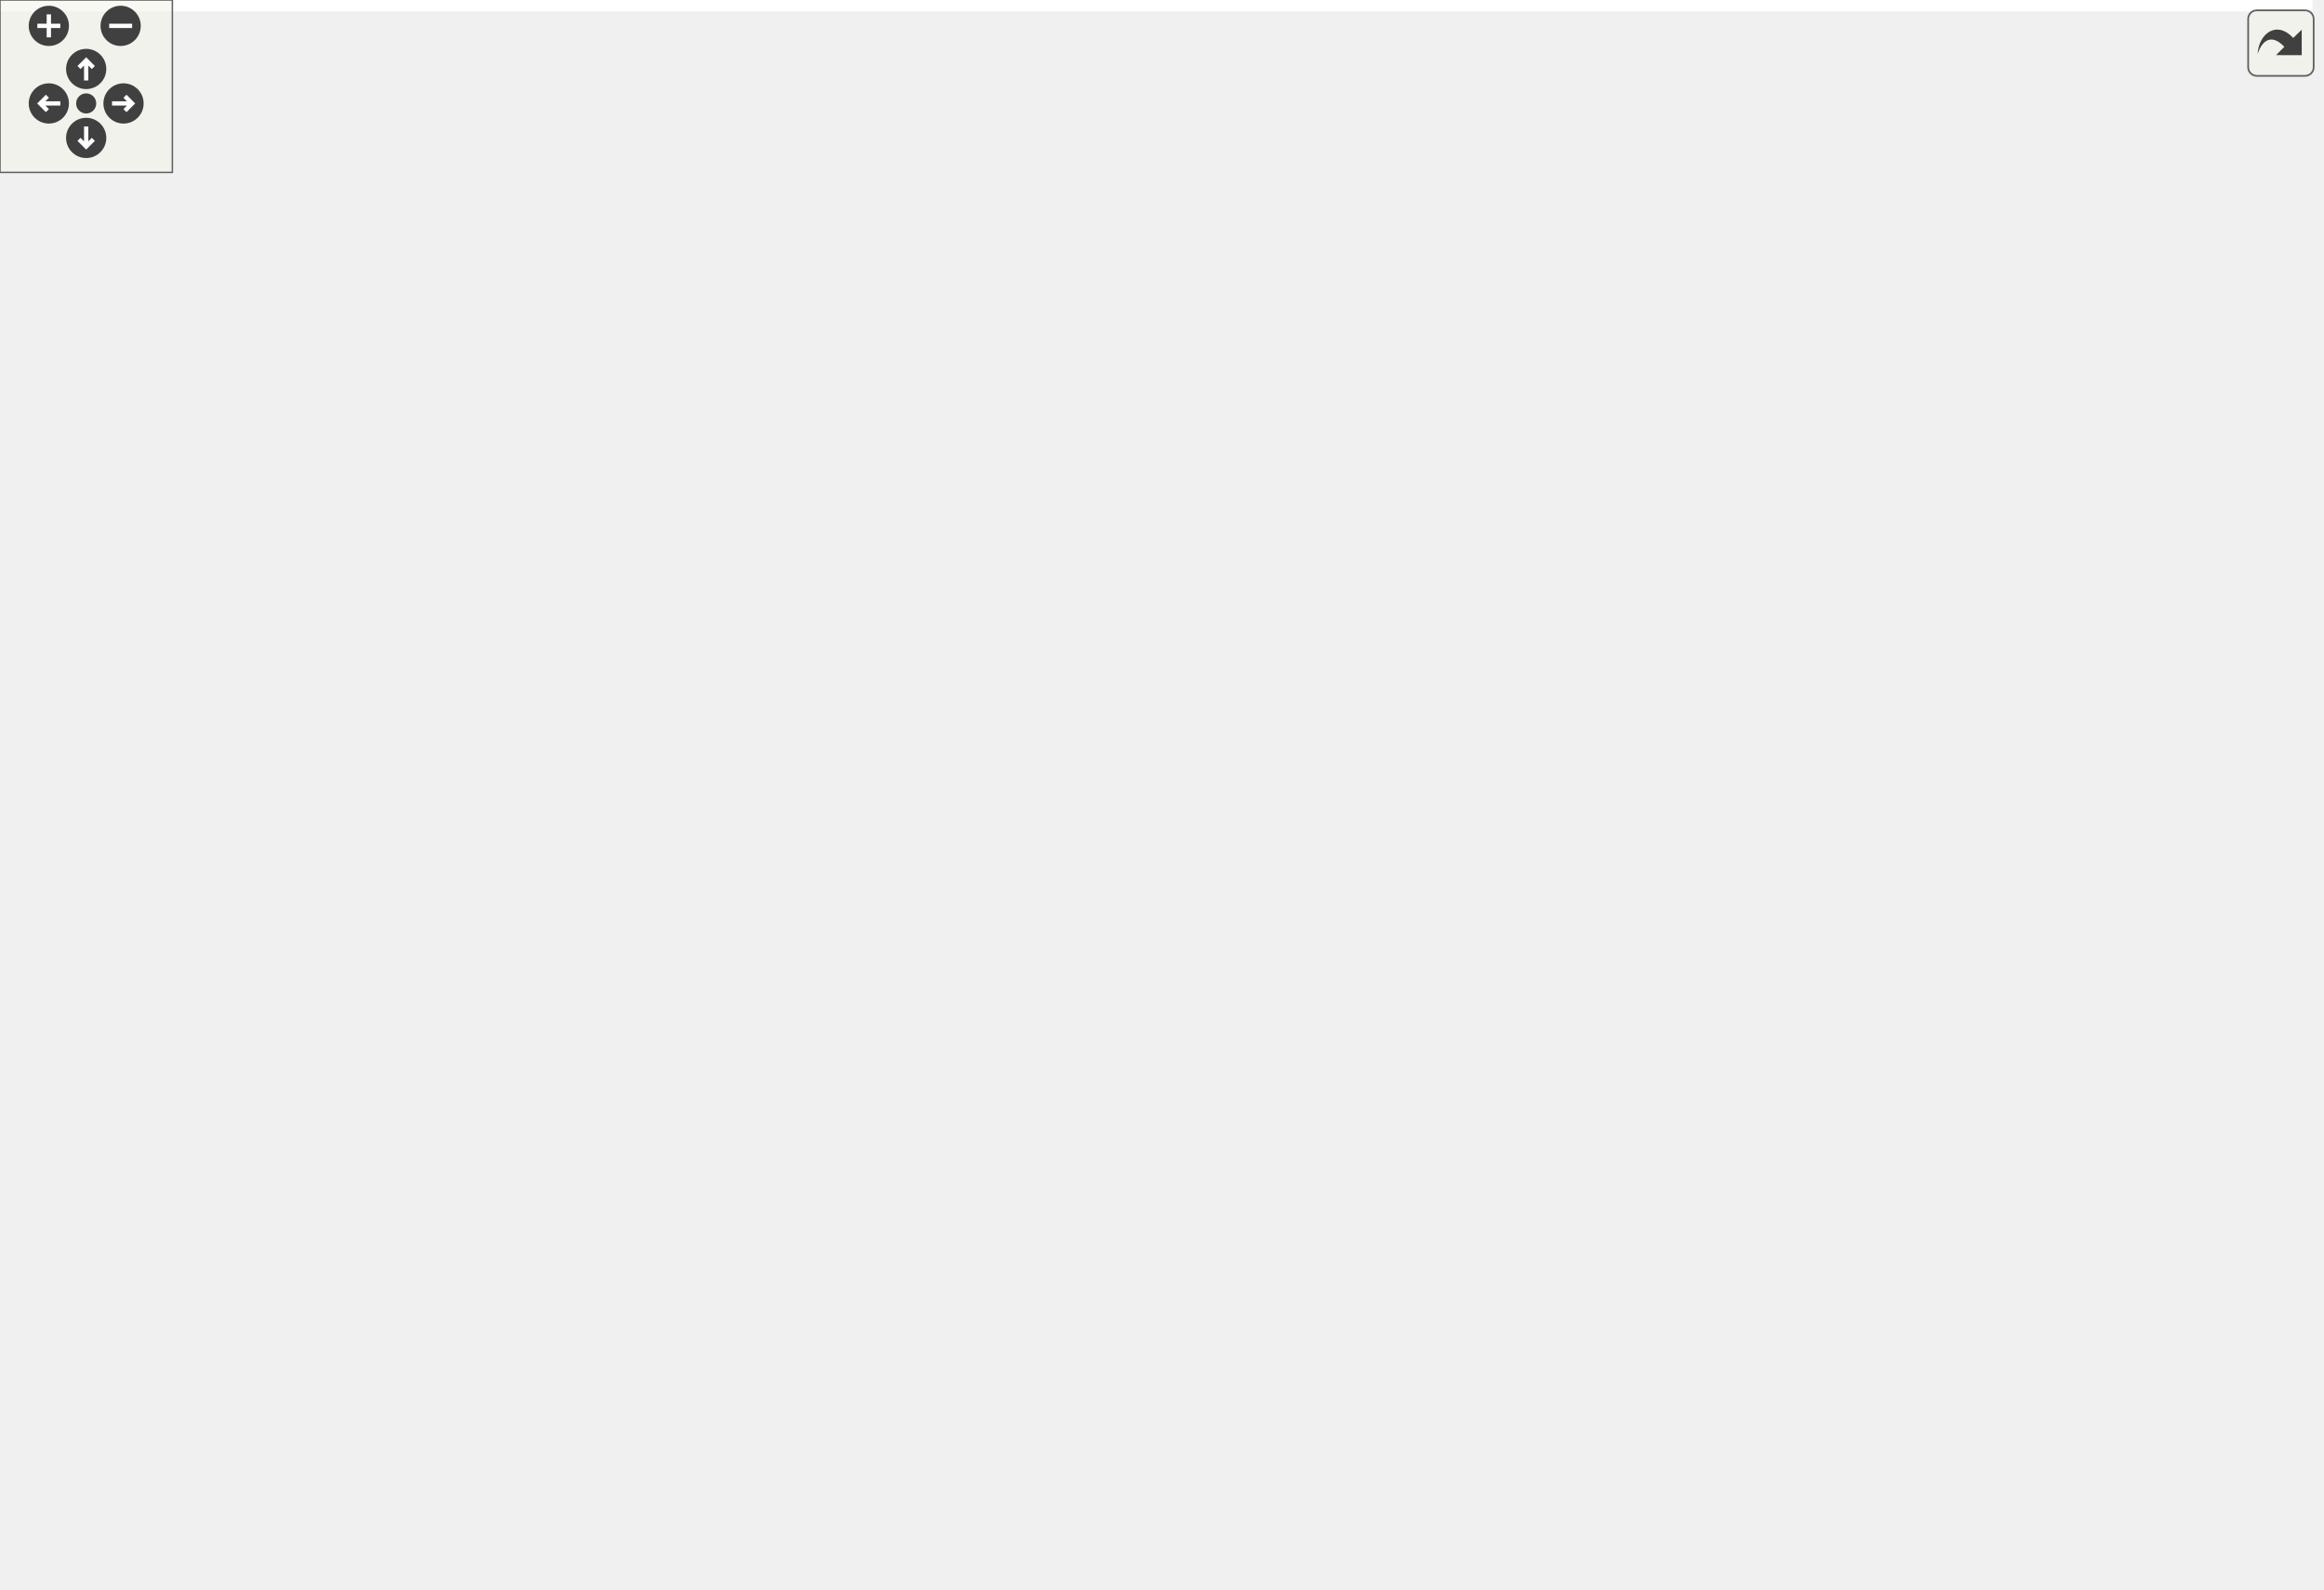
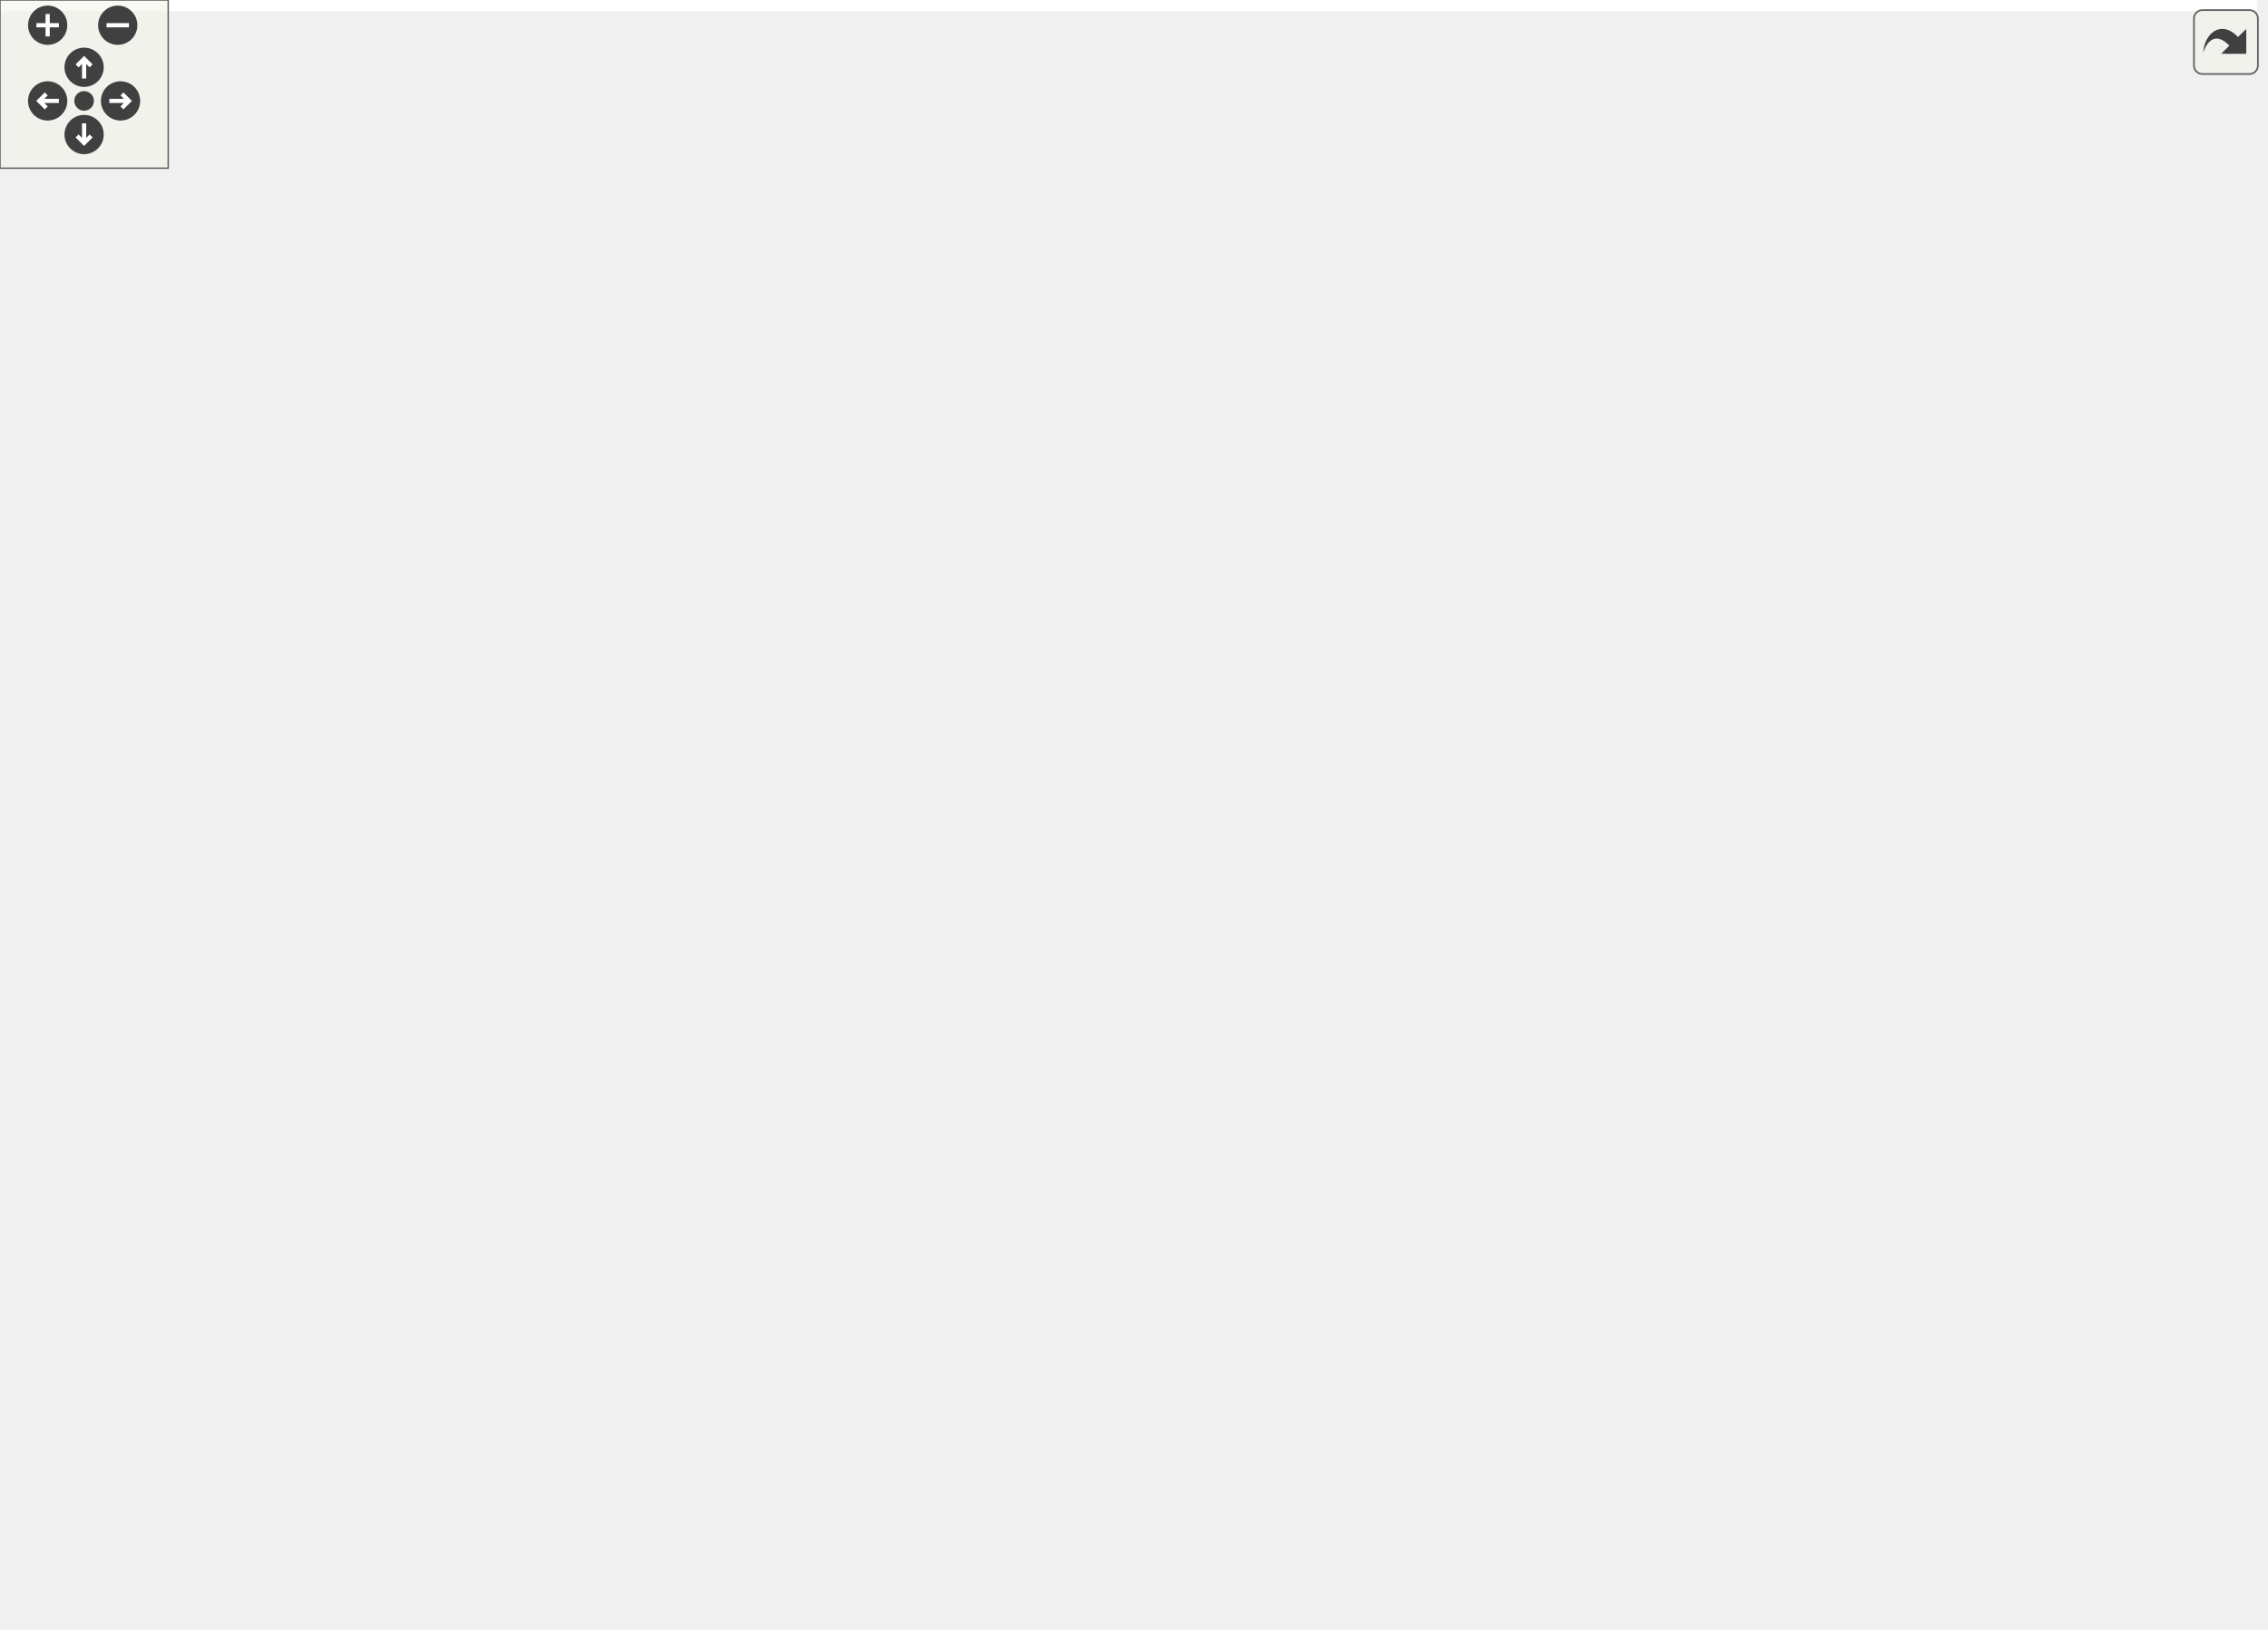
<svg xmlns="http://www.w3.org/2000/svg" xmlns:xlink="http://www.w3.org/1999/xlink" id="main" version="1.1" xml:space="preserve">
  <style type="text/css">
.edge:hover path { stroke: red; }
.edge:hover polygon { stroke: red; fill: red; }
</style>
  <defs>
    <circle id="rim" cx="0" cy="0" r="7" />
    <circle id="rim2" cx="0" cy="0" r="3.5" />
    <g id="zoomPlus">
      <use xlink:href="#rim" fill="#404040">
        <set attributeName="fill" to="#808080" begin="zoomplus.mouseover" end="zoomplus.mouseout" />
      </use>
      <path d="M-4,0h8M0,-4v8" fill="none" stroke="white" stroke-width="1.5" pointer-events="none" />
    </g>
    <g id="zoomMin">
      <use xlink:href="#rim" fill="#404040">
        <set attributeName="fill" to="#808080" begin="zoomminus.mouseover" end="zoomminus.mouseout" />
      </use>
      <path d="M-4,0h8" fill="none" stroke="white" stroke-width="1.5" pointer-events="none" />
    </g>
    <g id="dirArrow">
      <path fill="none" stroke="white" stroke-width="1.5" d="M0,-3.0v7 M-2.5,-0.5L0,-3.0L2.5,-0.5" />
    </g>
    <g id="resetDef">
      <use xlink:href="#rim2" fill="#404040">
        <set attributeName="fill" to="#808080" begin="reset.mouseover" end="reset.mouseout" />
      </use>
    </g>
  </defs>
  <svg id="graph" class="graph">
    <g id="viewport">
-       <polygon fill="white" stroke="none" points="-4,4 -4,-493 805,-493 805,4 -4,4" />
+       <polygon fill="white" stroke="none" points="-4,4 -4,-521 805,-521 805,4 -4,4" />
      <g id="node1" class="node">
-         <polygon fill="#bfbfbf" stroke="black" points="0,-133.5 0,-152.5 56,-152.5 56,-133.5 0,-133.5" />
-         <text text-anchor="middle" x="28" y="-140.5" font-family="Helvetica,sans-Serif" font-size="10.00">parseFile</text>
+         <polygon fill="#bfbfbf" stroke="black" points="0,-95.5 0,-114.5 56,-114.5 56,-95.5 0,-95.5" />
+         <text text-anchor="middle" x="28" y="-102.5" font-family="Helvetica,sans-Serif" font-size="10.00">parseFile</text>
      </g>
      <g id="node2" class="node">
        <g id="a_node2">
-           <a xlink:href="fonctions__auxiliaires_8cpp.html#a595f0eff37a7e74c477ad08221736a0d" target="_top" xlink:title="Fonction d'affichage de des lignes du fichier XML de paye entourant celle où se pose un problème de c...">
-             <polygon fill="white" stroke="black" points="665,-412.5 665,-431.5 801,-431.5 801,-412.5 665,-412.5" />
-             <text text-anchor="middle" x="733" y="-419.5" font-family="Helvetica,sans-Serif" font-size="10.00">afficher_environnement_xhl</text>
+           <a xlink:href="validator_8h.html#ad164d34b6591a52b6e92b087582fe0cb" target="_top" xlink:title="Permet d'atteindre un noeud donné par son libellé de balise XML à partir d'un pointeur XmlNodePtr de ...">
+             <polygon fill="white" stroke="black" points="691.5,-469.5 691.5,-488.5 774.5,-488.5 774.5,-469.5 691.5,-469.5" />
+             <text text-anchor="middle" x="733" y="-476.5" font-family="Helvetica,sans-Serif" font-size="10.00">atteindreNoeud</text>
          </a>
        </g>
      </g>
      <g id="edge1" class="edge">
-         <path fill="none" stroke="midnightblue" d="M30.769,-152.615C41.65,-208.497 104.727,-489 274.5,-489 274.5,-489 274.5,-489 426,-489 526.041,-489 640.311,-454.405 696.705,-434.933" />
-         <polygon fill="midnightblue" stroke="midnightblue" points="697.94,-438.208 706.221,-431.599 695.626,-431.602 697.94,-438.208" />
+         <path fill="none" stroke="midnightblue" d="M29.933,-114.778C36.462,-177.169 80.912,-517 274.5,-517 274.5,-517 274.5,-517 426,-517 516.437,-517 539.564,-516.415 629,-503 648.457,-500.081 669.672,-495.401 687.764,-490.945" />
+         <polygon fill="midnightblue" stroke="midnightblue" points="688.619,-494.339 697.463,-488.506 686.911,-487.551 688.619,-494.339" />
      </g>
      <g id="node3" class="node">
        <g id="a_node3">
-           <a xlink:href="validator_8h.html#ad164d34b6591a52b6e92b087582fe0cb" target="_top" xlink:title="Permet d'atteindre un noeud donné par son libellé de balise XML à partir d'un pointeur XmlNodePtr de ...">
-             <polygon fill="white" stroke="black" points="691.5,-152.5 691.5,-171.5 774.5,-171.5 774.5,-152.5 691.5,-152.5" />
-             <text text-anchor="middle" x="733" y="-159.5" font-family="Helvetica,sans-Serif" font-size="10.00">atteindreNoeud</text>
+           <a xlink:href="ligne__paye_8h.html#a703180379a24b61c33f035b1b8a8f437" target="_top" xlink:title="Affiche un message d'avertissement sur la sortie d'erreur lorsqu'un noeud XML ne peut être atteint...">
+             <polygon fill="white" stroke="black" points="537,-305.5 537,-324.5 611,-324.5 611,-305.5 537,-305.5" />
+             <text text-anchor="middle" x="574" y="-312.5" font-family="Helvetica,sans-Serif" font-size="10.00">warning_msg</text>
          </a>
        </g>
      </g>
      <g id="edge2" class="edge">
-         <path fill="none" stroke="midnightblue" d="M56.193,-146.485C101.419,-151.97 194.987,-162 274.5,-162 274.5,-162 274.5,-162 426,-162 515.893,-162 620.641,-162 681.332,-162" />
-         <polygon fill="midnightblue" stroke="midnightblue" points="681.412,-165.5 691.412,-162 681.412,-158.5 681.412,-165.5" />
+         <path fill="none" stroke="midnightblue" d="M56.039,-109.1C129.148,-121.072 335.182,-160.719 483,-247 509.162,-262.271 536.568,-283.915 554.162,-298.654" />
+         <polygon fill="midnightblue" stroke="midnightblue" points="552.074,-301.473 561.963,-305.277 556.605,-296.137 552.074,-301.473" />
      </g>
      <g id="node4" class="node">
        <g id="a_node4">
-           <a xlink:href="fonctions__auxiliaires_8cpp.html#ab49257996eb9a8f23f7da4c66838be65" target="_top" xlink:title="Produit un journal d'exécution. ">
-             <polygon fill="white" stroke="black" points="108.5,-76.5 108.5,-95.5 167.5,-95.5 167.5,-76.5 108.5,-76.5" />
-             <text text-anchor="middle" x="138" y="-83.5" font-family="Helvetica,sans-Serif" font-size="10.00">ecrire_log</text>
-           </a>
-         </g>
-       </g>
-       <g id="edge3" class="edge">
-         <path fill="none" stroke="midnightblue" d="M43.428,-133.484C55.983,-125.402 74.814,-113.754 92,-105 95.554,-103.19 99.321,-101.403 103.102,-99.693" />
-         <polygon fill="midnightblue" stroke="midnightblue" points="104.654,-102.835 112.42,-95.629 101.855,-96.419 104.654,-102.835" />
+           <a xlink:href="fonctions__auxiliaires_8cpp.html#a595f0eff37a7e74c477ad08221736a0d" target="_top" xlink:title="Fonction d'affichage de des lignes du fichier XML de paye entourant celle où se pose un problème de c...">
+             <polygon fill="white" stroke="black" points="665,-188.5 665,-207.5 801,-207.5 801,-188.5 665,-188.5" />
+             <text text-anchor="middle" x="733" y="-195.5" font-family="Helvetica,sans-Serif" font-size="10.00">afficher_environnement_xhl</text>
+           </a>
+         </g>
+       </g>
+       <g id="edge4" class="edge">
+         <path fill="none" stroke="midnightblue" d="M56.193,-101.515C101.419,-96.03 194.987,-86 274.5,-86 274.5,-86 274.5,-86 426,-86 537.607,-86 658.927,-152.516 708.706,-183.028" />
+         <polygon fill="midnightblue" stroke="midnightblue" points="707.079,-186.137 717.418,-188.451 710.778,-180.195 707.079,-186.137" />
      </g>
      <g id="node5" class="node">
        <g id="a_node5">
          <a xlink:href="validator_8cpp.html#af23e7af258b590af3650be8ab06708be" target="_top" xlink:title="Définit le besoin de mémoire en octets pour un bulletin de paye de données XML (Table) ...">
            <polygon fill="white" stroke="black" points="93,-38.5 93,-57.5 183,-57.5 183,-38.5 93,-38.5" />
            <text text-anchor="middle" x="138" y="-45.5" font-family="Helvetica,sans-Serif" font-size="10.00">memoire_p_ligne</text>
          </a>
        </g>
      </g>
-       <g id="edge4" class="edge">
-         <path fill="none" stroke="midnightblue" d="M34.816,-133.325C44.75,-117.518 66.414,-86.013 92,-67 94.297,-65.293 96.771,-63.706 99.335,-62.236" />
-         <polygon fill="midnightblue" stroke="midnightblue" points="100.944,-65.344 108.272,-57.692 97.771,-59.105 100.944,-65.344" />
+       <g id="edge5" class="edge">
+         <path fill="none" stroke="midnightblue" d="M47.321,-95.331C64.491,-86.269 90.373,-72.609 109.926,-62.289" />
+         <polygon fill="midnightblue" stroke="midnightblue" points="111.74,-65.29 118.95,-57.526 108.472,-59.099 111.74,-65.29" />
      </g>
      <g id="node6" class="node">
        <g id="a_node6">
          <a xlink:href="validator_8cpp.html#abdf1df3dd61991073a485a3e5d8addd2" target="_top" xlink:title="Lance le décodage des variables Bulletins de paye (Nom, Prenom, Matricule,...) ">
-             <polygon fill="white" stroke="black" points="92,-114.5 92,-133.5 184,-133.5 184,-114.5 92,-114.5" />
-             <text text-anchor="middle" x="138" y="-121.5" font-family="Helvetica,sans-Serif" font-size="10.00">parseLignesPaye</text>
-           </a>
-         </g>
-       </g>
-       <g id="edge5" class="edge">
-         <path fill="none" stroke="midnightblue" d="M56.253,-138.205C64.062,-136.832 72.87,-135.282 81.723,-133.725" />
-         <polygon fill="midnightblue" stroke="midnightblue" points="82.445,-137.151 91.687,-131.972 81.232,-130.257 82.445,-137.151" />
-       </g>
-       <g id="node12" class="node">
-         <g id="a_node12">
-           <a xlink:href="ligne__paye_8h.html#a703180379a24b61c33f035b1b8a8f437" target="_top" xlink:title="Affiche un message d'avertissement sur la sortie d'erreur lorsqu'un noeud XML ne peut être atteint...">
-             <polygon fill="white" stroke="black" points="537,-346.5 537,-365.5 611,-365.5 611,-346.5 537,-346.5" />
-             <text text-anchor="middle" x="574" y="-353.5" font-family="Helvetica,sans-Serif" font-size="10.00">warning_msg</text>
+             <polygon fill="white" stroke="black" points="92,-228.5 92,-247.5 184,-247.5 184,-228.5 92,-228.5" />
+             <text text-anchor="middle" x="138" y="-235.5" font-family="Helvetica,sans-Serif" font-size="10.00">parseLignesPaye</text>
+           </a>
+         </g>
+       </g>
+       <g id="edge6" class="edge">
+         <path fill="none" stroke="midnightblue" d="M36.767,-114.565C54.738,-136.696 99.414,-191.713 122.57,-220.229" />
+         <polygon fill="midnightblue" stroke="midnightblue" points="119.991,-222.606 129.012,-228.163 125.425,-218.194 119.991,-222.606" />
+       </g>
+       <g id="node19" class="node">
+         <g id="a_node19">
+           <a xlink:href="fonctions__auxiliaires_8cpp.html#ab49257996eb9a8f23f7da4c66838be65" target="_top" xlink:title="Produit un journal d'exécution. ">
+             <polygon fill="white" stroke="black" points="108.5,-0.5 108.5,-19.5 167.5,-19.5 167.5,-0.5 108.5,-0.5" />
+             <text text-anchor="middle" x="138" y="-7.5" font-family="Helvetica,sans-Serif" font-size="10.00">ecrire_log</text>
          </a>
        </g>
      </g>
      <g id="edge32" class="edge">
-         <path fill="none" stroke="midnightblue" d="M37.373,-152.718C72.468,-192.591 213.049,-343.903 367,-394 416.025,-409.953 432.47,-404.23 483,-394 505.582,-389.428 529.54,-379.008 547.055,-370.234" />
-         <polygon fill="midnightblue" stroke="midnightblue" points="548.795,-373.275 556.074,-365.577 545.583,-367.056 548.795,-373.275" />
+         <path fill="none" stroke="midnightblue" d="M34.816,-95.325C44.75,-79.518 66.414,-48.014 92,-29 94.297,-27.293 96.771,-25.706 99.335,-24.236" />
+         <polygon fill="midnightblue" stroke="midnightblue" points="100.944,-27.345 108.272,-19.692 97.771,-21.105 100.944,-27.345" />
+       </g>
+       <g id="edge3" class="edge">
+         <path fill="none" stroke="midnightblue" d="M591.918,-305.458C602.754,-299.153 616.986,-290.51 629,-282 659.809,-260.175 693.312,-231.933 713.479,-214.393" />
+         <polygon fill="midnightblue" stroke="midnightblue" points="716.041,-216.802 721.259,-207.581 711.43,-211.536 716.041,-216.802" />
+       </g>
+       <g id="edge7" class="edge">
+         <path fill="none" stroke="midnightblue" d="M144.673,-247.618C167.068,-284.474 253.686,-416.804 367,-460 472.961,-500.393 608.857,-493.65 681.255,-485.896" />
+         <polygon fill="midnightblue" stroke="midnightblue" points="681.917,-489.343 691.465,-484.75 681.137,-482.387 681.917,-489.343" />
      </g>
      <g id="edge29" class="edge">
-         <path fill="none" stroke="midnightblue" d="M142.002,-133.747C150.622,-160.565 177.587,-236.787 220,-287 272.144,-348.733 291.764,-364.512 367,-394 460.813,-430.769 578.42,-432.734 654.369,-428.902" />
-         <polygon fill="midnightblue" stroke="midnightblue" points="655.011,-432.372 664.803,-428.326 654.625,-425.383 655.011,-432.372" />
-       </g>
-       <g id="edge6" class="edge">
-         <path fill="none" stroke="midnightblue" d="M184.017,-124.909C270.439,-126.94 465.527,-132.915 629,-148 646.114,-149.579 664.749,-151.921 681.405,-154.239" />
-         <polygon fill="midnightblue" stroke="midnightblue" points="681.095,-157.73 691.489,-155.673 682.081,-150.8 681.095,-157.73" />
+         <path fill="none" stroke="midnightblue" d="M148.376,-228.382C162.434,-214.727 190.492,-190.342 220,-181 384.066,-129.059 592.621,-165.349 684.681,-186.166" />
+         <polygon fill="midnightblue" stroke="midnightblue" points="684.004,-189.601 694.535,-188.436 685.576,-182.78 684.004,-189.601" />
      </g>
      <g id="node7" class="node">
        <g id="a_node7">
          <a xlink:href="ligne__paye_8cpp.html#a1387e6beec261819622addf319a581c7" target="_top" xlink:title="Concatène la propriété &quot;V&quot; du noeud cur passé en premier argument avec la chaîne contenue de la table...">
-             <polygon fill="white" stroke="black" points="551,-76.5 551,-95.5 597,-95.5 597,-76.5 551,-76.5" />
-             <text text-anchor="middle" x="574" y="-83.5" font-family="Helvetica,sans-Serif" font-size="10.00">concat</text>
-           </a>
-         </g>
-       </g>
-       <g id="edge7" class="edge">
-         <path fill="none" stroke="midnightblue" d="M184.289,-115.323C195.895,-113.333 208.381,-111.395 220,-110 337.612,-95.876 478.342,-89.412 540.621,-87.083" />
-         <polygon fill="midnightblue" stroke="midnightblue" points="540.757,-90.58 550.623,-86.719 540.502,-83.585 540.757,-90.58" />
+             <polygon fill="white" stroke="black" points="551,-201.5 551,-220.5 597,-220.5 597,-201.5 551,-201.5" />
+             <text text-anchor="middle" x="574" y="-208.5" font-family="Helvetica,sans-Serif" font-size="10.00">concat</text>
+           </a>
+         </g>
+       </g>
+       <g id="edge8" class="edge">
+         <path fill="none" stroke="midnightblue" d="M171.8,-247.507C186.417,-251.271 203.93,-255.14 220,-257 269.006,-262.671 282.119,-263.663 331,-257 347.454,-254.757 350.802,-250.656 367,-247 427.956,-233.242 500.066,-221.711 540.777,-215.631" />
+         <polygon fill="midnightblue" stroke="midnightblue" points="541.528,-219.058 550.909,-214.134 540.504,-212.133 541.528,-219.058" />
      </g>
      <g id="node9" class="node">
        <g id="a_node9">
          <a xlink:href="ligne__paye_8cpp.html#ab0033809d3d04a56bf668e6722da255c" target="_top" xlink:title="Analyse les noeuds fils du noeud. ">
-             <polygon fill="white" stroke="black" points="246,-258.5 246,-277.5 305,-277.5 305,-258.5 246,-258.5" />
-             <text text-anchor="middle" x="275.5" y="-265.5" font-family="Helvetica,sans-Serif" font-size="10.00">lignePaye</text>
-           </a>
-         </g>
-       </g>
-       <g id="edge9" class="edge">
-         <path fill="none" stroke="midnightblue" d="M148.313,-133.898C171.146,-158.163 230.116,-220.832 258.615,-251.119" />
-         <polygon fill="midnightblue" stroke="midnightblue" points="256.076,-253.528 265.478,-258.412 261.174,-248.731 256.076,-253.528" />
+             <polygon fill="white" stroke="black" points="246,-313.5 246,-332.5 305,-332.5 305,-313.5 246,-313.5" />
+             <text text-anchor="middle" x="275.5" y="-320.5" font-family="Helvetica,sans-Serif" font-size="10.00">lignePaye</text>
+           </a>
+         </g>
+       </g>
+       <g id="edge10" class="edge">
+         <path fill="none" stroke="midnightblue" d="M153.559,-247.51C169.717,-258.026 196.603,-275.41 220,-290 229.573,-295.97 240.17,-302.421 249.455,-308.023" />
+         <polygon fill="midnightblue" stroke="midnightblue" points="247.842,-311.137 258.216,-313.292 251.45,-305.139 247.842,-311.137" />
+       </g>
+       <g id="node17" class="node">
+         <g id="a_node17">
+           <a xlink:href="ligne__paye_8cpp.html#a6703d71fd67ea3e020d421379d894d87" target="_top" xlink:title="Teste si il y a un montant brut ou net payé ou remboursé non nul mais pas de ligne de paye détaillant...">
+             <polygon fill="white" stroke="black" points="220,-228.5 220,-247.5 331,-247.5 331,-228.5 220,-228.5" />
+             <text text-anchor="middle" x="275.5" y="-235.5" font-family="Helvetica,sans-Serif" font-size="10.00">test_bulletin_irregulier</text>
+           </a>
+         </g>
+       </g>
+       <g id="edge30" class="edge">
+         <path fill="none" stroke="midnightblue" d="M184.12,-238C192.309,-238 200.997,-238 209.622,-238" />
+         <polygon fill="midnightblue" stroke="midnightblue" points="209.686,-241.5 219.686,-238 209.686,-234.5 209.686,-241.5" />
      </g>
      <g id="node18" class="node">
        <g id="a_node18">
-           <a xlink:href="ligne__paye_8cpp.html#a6703d71fd67ea3e020d421379d894d87" target="_top" xlink:title="Teste si il y a un montant brut ou net payé ou remboursé non nul mais pas de ligne de paye détaillant...">
-             <polygon fill="white" stroke="black" points="220,-38.5 220,-57.5 331,-57.5 331,-38.5 220,-38.5" />
-             <text text-anchor="middle" x="275.5" y="-45.5" font-family="Helvetica,sans-Serif" font-size="10.00">test_bulletin_irregulier</text>
-           </a>
-         </g>
-       </g>
-       <g id="edge30" class="edge">
-         <path fill="none" stroke="midnightblue" d="M165.94,-114.4C172.082,-111.733 178.434,-108.574 184,-105 202.265,-93.274 201.825,-83.865 220,-72 225.816,-68.203 232.334,-64.746 238.784,-61.711" />
-         <polygon fill="midnightblue" stroke="midnightblue" points="240.375,-64.834 248.095,-57.578 237.535,-58.436 240.375,-64.834" />
-       </g>
-       <g id="node19" class="node">
-         <g id="a_node19">
          <a xlink:href="ligne__paye_8cpp.html#a96d1e754fa36a716b5cd2fab2ab93fdc" target="_top" xlink:title="Réalloue un ligne de paye en NA sur les variables propres aux lignes de paye (Code, Libellé, Base,...) ">
-             <polygon fill="white" stroke="black" points="230.5,-0.5 230.5,-19.5 320.5,-19.5 320.5,-0.5 230.5,-0.5" />
-             <text text-anchor="middle" x="275.5" y="-7.5" font-family="Helvetica,sans-Serif" font-size="10.00">allouer_ligne_NA</text>
+             <polygon fill="white" stroke="black" points="230.5,-190.5 230.5,-209.5 320.5,-209.5 320.5,-190.5 230.5,-190.5" />
+             <text text-anchor="middle" x="275.5" y="-197.5" font-family="Helvetica,sans-Serif" font-size="10.00">allouer_ligne_NA</text>
          </a>
        </g>
      </g>
      <g id="edge31" class="edge">
-         <path fill="none" stroke="midnightblue" d="M170.355,-114.305C175.309,-111.819 180.081,-108.755 184,-105 210.989,-79.144 192.197,-53.978 220,-29 221.891,-27.301 223.943,-25.752 226.105,-24.34" />
-         <polygon fill="midnightblue" stroke="midnightblue" points="227.785,-27.411 234.884,-19.546 224.429,-21.267 227.785,-27.411" />
+         <path fill="none" stroke="midnightblue" d="M173.192,-228.411C190.604,-223.528 211.971,-217.536 230.587,-212.315" />
+         <polygon fill="midnightblue" stroke="midnightblue" points="231.635,-215.656 240.319,-209.586 229.745,-208.916 231.635,-215.656" />
      </g>
      <g id="node8" class="node">
        <g id="a_node8">
          <a xlink:href="ligne__paye_8cpp.html#a6044ec3fae81f42425539be4d999edd4" target="_top" xlink:title="Remplace les occurrences d'un caractère à l'intérieur d'une chaîne xmlChar* par le  caractère '_'...">
-             <polygon fill="white" stroke="black" points="708,-95.5 708,-114.5 758,-114.5 758,-95.5 708,-95.5" />
-             <text text-anchor="middle" x="733" y="-102.5" font-family="Helvetica,sans-Serif" font-size="10.00">sanitize</text>
-           </a>
-         </g>
-       </g>
-       <g id="edge8" class="edge">
-         <path fill="none" stroke="midnightblue" d="M597.161,-88.682C623.323,-91.848 667.129,-97.149 697.686,-100.847" />
-         <polygon fill="midnightblue" stroke="midnightblue" points="697.544,-104.356 707.892,-102.082 698.385,-97.406 697.544,-104.356" />
+             <polygon fill="white" stroke="black" points="708,-283.5 708,-302.5 758,-302.5 758,-283.5 708,-283.5" />
+             <text text-anchor="middle" x="733" y="-290.5" font-family="Helvetica,sans-Serif" font-size="10.00">sanitize</text>
+           </a>
+         </g>
+       </g>
+       <g id="edge9" class="edge">
+         <path fill="none" stroke="midnightblue" d="M593.317,-220.567C620.733,-234.886 672.626,-261.989 704.574,-278.676" />
+         <polygon fill="midnightblue" stroke="midnightblue" points="703.315,-281.967 713.8,-283.494 706.556,-275.762 703.315,-281.967" />
      </g>
      <g id="node10" class="node">
        <g id="a_node10">
+           <a xlink:href="ligne__paye_8h.html#a1918a95b8d7eafcb07bcf867242b3514" target="_top" xlink:title="Vérifie que la taille des données de paye en nombre de lignes de paye au décodage effectif des fichie...">
+             <polygon fill="white" stroke="black" points="389.5,-256.5 389.5,-275.5 460.5,-275.5 460.5,-256.5 389.5,-256.5" />
+             <text text-anchor="middle" x="425" y="-263.5" font-family="Helvetica,sans-Serif" font-size="10.00">verifier_taille</text>
+           </a>
+         </g>
+       </g>
+       <g id="edge11" class="edge">
+         <path fill="none" stroke="midnightblue" d="M297.893,-313.477C316.116,-305.496 343.074,-293.996 367,-285 372.567,-282.907 378.481,-280.804 384.313,-278.799" />
+         <polygon fill="midnightblue" stroke="midnightblue" points="385.617,-282.052 393.972,-275.536 383.377,-275.42 385.617,-282.052" />
+       </g>
+       <g id="node11" class="node">
+         <g id="a_node11">
          <a xlink:href="ligne__paye_8cpp.html#a45ce15888cd33c4753e852fce36fb56e" target="_top" xlink:title="Appelle Bulletin et affiche l'interprétation des erreurs. ">
-             <polygon fill="white" stroke="black" points="376.5,-365.5 376.5,-384.5 473.5,-384.5 473.5,-365.5 376.5,-365.5" />
-             <text text-anchor="middle" x="425" y="-372.5" font-family="Helvetica,sans-Serif" font-size="10.00">bulletin_obligatoire</text>
-           </a>
-         </g>
-       </g>
-       <g id="edge10" class="edge">
-         <path fill="none" stroke="midnightblue" d="M283.901,-277.649C298.12,-295.565 331.053,-334.13 367,-356 370.411,-358.075 374.077,-359.955 377.845,-361.651" />
-         <polygon fill="midnightblue" stroke="midnightblue" points="376.751,-364.984 387.334,-365.495 379.38,-358.496 376.751,-364.984" />
+             <polygon fill="white" stroke="black" points="376.5,-294.5 376.5,-313.5 473.5,-313.5 473.5,-294.5 376.5,-294.5" />
+             <text text-anchor="middle" x="425" y="-301.5" font-family="Helvetica,sans-Serif" font-size="10.00">bulletin_obligatoire</text>
+           </a>
+         </g>
+       </g>
+       <g id="edge12" class="edge">
+         <path fill="none" stroke="midnightblue" d="M305.29,-319.292C322.653,-317.055 345.394,-314.126 366.32,-311.43" />
+         <polygon fill="midnightblue" stroke="midnightblue" points="366.945,-314.878 376.416,-310.13 366.05,-307.936 366.945,-314.878" />
      </g>
      <g id="node13" class="node">
        <g id="a_node13">
-           <a xlink:href="ligne__paye_8cpp.html#a8636e0f8d6d7fce58969c36956342c90" target="_top" xlink:title="Appelle Bulletin. ">
-             <polygon fill="white" stroke="black" points="376.5,-278 376.5,-308 473.5,-308 473.5,-278 376.5,-278" />
-             <text text-anchor="start" x="384.5" y="-296" font-family="Helvetica,sans-Serif" font-size="10.00">bulletin_obligatoire</text>
-             <text text-anchor="middle" x="425" y="-285" font-family="Helvetica,sans-Serif" font-size="10.00">_numerique</text>
-           </a>
-         </g>
-       </g>
-       <g id="edge17" class="edge">
-         <path fill="none" stroke="midnightblue" d="M305.29,-272.88C322.653,-275.823 345.394,-279.677 366.32,-283.224" />
-         <polygon fill="midnightblue" stroke="midnightblue" points="365.971,-286.714 376.416,-284.935 367.141,-279.813 365.971,-286.714" />
+           <a xlink:href="ligne__paye_8cpp.html#a9ddbe10974c6bd265152624a68cd0580" target="_top" xlink:title="Appelle Bulletin. ">
+             <polygon fill="white" stroke="black" points="379,-371 379,-401 471,-401 471,-371 379,-371" />
+             <text text-anchor="start" x="387" y="-389" font-family="Helvetica,sans-Serif" font-size="10.00">bulletin_optionnel</text>
+             <text text-anchor="middle" x="425" y="-378" font-family="Helvetica,sans-Serif" font-size="10.00">_numerique</text>
+           </a>
+         </g>
+       </g>
+       <g id="edge18" class="edge">
+         <path fill="none" stroke="midnightblue" d="M298.902,-332.568C320.148,-341.643 352.68,-355.538 379.244,-366.884" />
+         <polygon fill="midnightblue" stroke="midnightblue" points="378.158,-370.226 388.729,-370.935 380.907,-363.788 378.158,-370.226" />
      </g>
      <g id="node15" class="node">
        <g id="a_node15">
-           <a xlink:href="ligne__paye_8cpp.html#a4a91586d82e91ad3e3c02355b57c9e09" target="_top" xlink:title="Appelle Bulletin. ">
-             <polygon fill="white" stroke="black" points="367,-327.5 367,-346.5 483,-346.5 483,-327.5 367,-327.5" />
-             <text text-anchor="middle" x="425" y="-334.5" font-family="Helvetica,sans-Serif" font-size="10.00">bulletin_optionnel_char</text>
-           </a>
-         </g>
-       </g>
-       <g id="edge21" class="edge">
-         <path fill="none" stroke="midnightblue" d="M292.458,-277.648C310.24,-288.159 340.044,-305.064 367,-317 372.529,-319.448 378.458,-321.808 384.328,-323.995" />
-         <polygon fill="midnightblue" stroke="midnightblue" points="383.473,-327.407 394.068,-327.498 385.842,-320.82 383.473,-327.407" />
+           <a xlink:href="ligne__paye_8cpp.html#a8636e0f8d6d7fce58969c36956342c90" target="_top" xlink:title="Appelle Bulletin. ">
+             <polygon fill="white" stroke="black" points="376.5,-420 376.5,-450 473.5,-450 473.5,-420 376.5,-420" />
+             <text text-anchor="start" x="384.5" y="-438" font-family="Helvetica,sans-Serif" font-size="10.00">bulletin_obligatoire</text>
+             <text text-anchor="middle" x="425" y="-427" font-family="Helvetica,sans-Serif" font-size="10.00">_numerique</text>
+           </a>
+         </g>
+       </g>
+       <g id="edge22" class="edge">
+         <path fill="none" stroke="midnightblue" d="M284.291,-332.669C298.901,-350.278 332.102,-387.888 367,-411 369.154,-412.427 371.407,-413.797 373.721,-415.109" />
+         <polygon fill="midnightblue" stroke="midnightblue" points="372.383,-418.359 382.868,-419.878 375.619,-412.152 372.383,-418.359" />
      </g>
      <g id="node16" class="node">
        <g id="a_node16">
-           <a xlink:href="ligne__paye_8cpp.html#a9ddbe10974c6bd265152624a68cd0580" target="_top" xlink:title="Appelle Bulletin. ">
-             <polygon fill="white" stroke="black" points="379,-229 379,-259 471,-259 471,-229 379,-229" />
-             <text text-anchor="start" x="387" y="-247" font-family="Helvetica,sans-Serif" font-size="10.00">bulletin_optionnel</text>
-             <text text-anchor="middle" x="425" y="-236" font-family="Helvetica,sans-Serif" font-size="10.00">_numerique</text>
-           </a>
-         </g>
-       </g>
-       <g id="edge24" class="edge">
-         <path fill="none" stroke="midnightblue" d="M305.29,-263.316C323.311,-260.383 347.125,-256.508 368.691,-252.999" />
-         <polygon fill="midnightblue" stroke="midnightblue" points="369.428,-256.426 378.736,-251.365 368.303,-249.517 369.428,-256.426" />
-       </g>
-       <g id="node17" class="node">
-         <g id="a_node17">
-           <a xlink:href="ligne__paye_8h.html#a1918a95b8d7eafcb07bcf867242b3514" target="_top" xlink:title="Vérifie que la taille des données de paye en nombre de lignes de paye au décodage effectif des fichie...">
-             <polygon fill="white" stroke="black" points="389.5,-190.5 389.5,-209.5 460.5,-209.5 460.5,-190.5 389.5,-190.5" />
-             <text text-anchor="middle" x="425" y="-197.5" font-family="Helvetica,sans-Serif" font-size="10.00">verifier_taille</text>
-           </a>
-         </g>
-       </g>
-       <g id="edge28" class="edge">
-         <path fill="none" stroke="midnightblue" d="M292.101,-258.463C309.813,-247.897 339.787,-230.795 367,-219 371.841,-216.902 376.994,-214.891 382.146,-213.015" />
-         <polygon fill="midnightblue" stroke="midnightblue" points="383.685,-216.185 391.973,-209.586 381.378,-209.576 383.685,-216.185" />
-       </g>
-       <g id="edge11" class="edge">
-         <path fill="none" stroke="midnightblue" d="M473.812,-382.344C523.683,-390.004 602.451,-402.102 659.881,-410.923" />
-         <polygon fill="midnightblue" stroke="midnightblue" points="659.569,-414.416 669.984,-412.475 660.631,-407.497 659.569,-414.416" />
-       </g>
-       <g id="node11" class="node">
-         <g id="a_node11">
+           <a xlink:href="ligne__paye_8cpp.html#a4a91586d82e91ad3e3c02355b57c9e09" target="_top" xlink:title="Appelle Bulletin. ">
+             <polygon fill="white" stroke="black" points="367,-332.5 367,-351.5 483,-351.5 483,-332.5 367,-332.5" />
+             <text text-anchor="middle" x="425" y="-339.5" font-family="Helvetica,sans-Serif" font-size="10.00">bulletin_optionnel_char</text>
+           </a>
+         </g>
+       </g>
+       <g id="edge26" class="edge">
+         <path fill="none" stroke="midnightblue" d="M305.29,-326.708C320.074,-328.613 338.756,-331.019 356.898,-333.356" />
+         <polygon fill="midnightblue" stroke="midnightblue" points="356.527,-336.837 366.893,-334.644 357.422,-329.895 356.527,-336.837" />
+       </g>
+       <g id="edge17" class="edge">
+         <path fill="none" stroke="midnightblue" d="M473.727,-307.571C490.666,-308.839 509.697,-310.263 526.531,-311.523" />
+         <polygon fill="midnightblue" stroke="midnightblue" points="526.456,-315.027 536.689,-312.283 526.979,-308.046 526.456,-315.027" />
+       </g>
+       <g id="edge16" class="edge">
+         <path fill="none" stroke="midnightblue" d="M455.025,-294.415C464.002,-291.426 473.918,-288.1 483,-285 558.658,-259.174 646.927,-228.112 695.42,-210.966" />
+         <polygon fill="midnightblue" stroke="midnightblue" points="696.886,-214.16 705.146,-207.525 694.551,-207.561 696.886,-214.16" />
+       </g>
+       <g id="node12" class="node">
+         <g id="a_node12">
          <a xlink:href="ligne__paye_8cpp.html#a8720dbeccf4eabbc5ffa9d7be551a7a5" target="_top" xlink:title="Atteint le prochain noeud de libellé donné, après un saut éventuel, et le lit. ">
-             <polygon fill="white" stroke="black" points="549.5,-281.5 549.5,-300.5 598.5,-300.5 598.5,-281.5 549.5,-281.5" />
-             <text text-anchor="middle" x="574" y="-288.5" font-family="Helvetica,sans-Serif" font-size="10.00">Bulletin</text>
-           </a>
-         </g>
-       </g>
-       <g id="edge12" class="edge">
-         <path fill="none" stroke="midnightblue" d="M460.148,-365.496C467.847,-362.842 475.852,-359.663 483,-356 509.533,-342.401 536.861,-321.504 554.336,-307.094" />
-         <polygon fill="midnightblue" stroke="midnightblue" points="556.664,-309.709 562.077,-300.601 552.166,-304.346 556.664,-309.709" />
+             <polygon fill="white" stroke="black" points="549.5,-354.5 549.5,-373.5 598.5,-373.5 598.5,-354.5 549.5,-354.5" />
+             <text text-anchor="middle" x="574" y="-361.5" font-family="Helvetica,sans-Serif" font-size="10.00">Bulletin</text>
+           </a>
+         </g>
+       </g>
+       <g id="edge13" class="edge">
+         <path fill="none" stroke="midnightblue" d="M456.683,-313.567C465.266,-316.421 474.554,-319.679 483,-323 503.898,-331.216 526.932,-341.738 544.466,-350.066" />
+         <polygon fill="midnightblue" stroke="midnightblue" points="543.062,-353.274 553.593,-354.437 546.086,-346.961 543.062,-353.274" />
+       </g>
+       <g id="edge14" class="edge">
+         <path fill="none" stroke="midnightblue" d="M598.724,-371.627C608.478,-375.273 619.655,-380.133 629,-386 663.611,-407.731 697.578,-441.496 716.557,-461.806" />
+         <polygon fill="midnightblue" stroke="midnightblue" points="714.166,-464.376 723.511,-469.367 719.319,-459.638 714.166,-464.376" />
      </g>
      <g id="edge15" class="edge">
-         <path fill="none" stroke="midnightblue" d="M473.727,-368.831C490.666,-366.642 509.697,-364.182 526.531,-362.006" />
-         <polygon fill="midnightblue" stroke="midnightblue" points="527.221,-365.446 536.689,-360.693 526.323,-358.504 527.221,-365.446" />
-       </g>
-       <g id="edge13" class="edge">
-         <path fill="none" stroke="midnightblue" d="M598.663,-283.791C608.516,-280.188 619.782,-275.248 629,-269 666.309,-243.713 700.689,-203.073 718.746,-179.835" />
-         <polygon fill="midnightblue" stroke="midnightblue" points="721.762,-181.652 725.042,-171.577 716.196,-177.407 721.762,-181.652" />
-       </g>
-       <g id="edge14" class="edge">
-         <path fill="none" stroke="midnightblue" d="M598.751,-286.301C609.337,-283.078 621.159,-277.742 629,-269 667.887,-225.644 628.989,-188.774 665,-143 673.612,-132.053 686.307,-123.724 698.337,-117.694" />
-         <polygon fill="midnightblue" stroke="midnightblue" points="700.141,-120.716 707.752,-113.345 697.206,-114.361 700.141,-120.716" />
-       </g>
-       <g id="edge16" class="edge">
-         <path fill="none" stroke="midnightblue" d="M597.829,-365.597C624.765,-376.92 669.718,-395.818 700.091,-408.586" />
-         <polygon fill="midnightblue" stroke="midnightblue" points="698.823,-411.85 709.398,-412.499 701.536,-405.397 698.823,-411.85" />
-       </g>
-       <g id="edge18" class="edge">
-         <path fill="none" stroke="midnightblue" d="M473.727,-292.351C495.089,-292.06 519.776,-291.724 539.188,-291.46" />
-         <polygon fill="midnightblue" stroke="midnightblue" points="539.424,-294.957 549.376,-291.321 539.329,-287.958 539.424,-294.957" />
-       </g>
-       <g id="edge20" class="edge">
-         <path fill="none" stroke="midnightblue" d="M461.21,-308.09C485.547,-318.52 517.655,-332.281 541.214,-342.377" />
-         <polygon fill="midnightblue" stroke="midnightblue" points="539.852,-345.602 550.422,-346.324 542.61,-339.168 539.852,-345.602" />
+         <path fill="none" stroke="midnightblue" d="M596.174,-354.425C623.288,-342.163 670.464,-320.828 701.462,-306.81" />
+         <polygon fill="midnightblue" stroke="midnightblue" points="703.242,-309.846 710.912,-302.537 700.358,-303.468 703.242,-309.846" />
+       </g>
+       <g id="edge21" class="edge">
+         <path fill="none" stroke="midnightblue" d="M461.116,-370.988C468.386,-367.771 475.971,-364.334 483,-361 504.27,-350.911 527.963,-338.763 545.699,-329.485" />
+         <polygon fill="midnightblue" stroke="midnightblue" points="547.662,-332.408 554.886,-324.658 544.405,-326.211 547.662,-332.408" />
+       </g>
+       <g id="edge19" class="edge">
+         <path fill="none" stroke="midnightblue" d="M471.304,-379.22C493.287,-375.93 519.235,-372.046 539.418,-369.026" />
+         <polygon fill="midnightblue" stroke="midnightblue" points="540.024,-372.474 549.396,-367.533 538.988,-365.551 540.024,-372.474" />
      </g>
      <g id="node14" class="node">
        <g id="a_node14">
          <a xlink:href="ligne__paye_8cpp.html#a5342d9b40b92c978ff404415b691e059" target="_top" xlink:title="Substitue le séparateur décimal passé en paramètre au séparateur par défaut (.) ">
-             <polygon fill="white" stroke="black" points="519,-230 519,-260 629,-260 629,-230 519,-230" />
-             <text text-anchor="start" x="527" y="-248" font-family="Helvetica,sans-Serif" font-size="10.00">substituer_separateur</text>
-             <text text-anchor="middle" x="574" y="-237" font-family="Helvetica,sans-Serif" font-size="10.00">_decimal</text>
-           </a>
-         </g>
-       </g>
-       <g id="edge19" class="edge">
-         <path fill="none" stroke="midnightblue" d="M472.108,-277.944C486.475,-273.253 502.471,-268.03 517.415,-263.15" />
-         <polygon fill="midnightblue" stroke="midnightblue" points="518.636,-266.434 527.055,-260.002 516.463,-259.779 518.636,-266.434" />
-       </g>
-       <g id="edge22" class="edge">
-         <path fill="none" stroke="midnightblue" d="M456.458,-327.469C480.702,-319.882 514.591,-309.278 539.579,-301.458" />
-         <polygon fill="midnightblue" stroke="midnightblue" points="540.853,-304.727 549.351,-298.4 538.762,-298.047 540.853,-304.727" />
+             <polygon fill="white" stroke="black" points="519,-395 519,-425 629,-425 629,-395 519,-395" />
+             <text text-anchor="start" x="527" y="-413" font-family="Helvetica,sans-Serif" font-size="10.00">substituer_separateur</text>
+             <text text-anchor="middle" x="574" y="-402" font-family="Helvetica,sans-Serif" font-size="10.00">_decimal</text>
+           </a>
+         </g>
+       </g>
+       <g id="edge20" class="edge">
+         <path fill="none" stroke="midnightblue" d="M471.304,-393.397C483.153,-395.331 496.154,-397.454 508.783,-399.516" />
+         <polygon fill="midnightblue" stroke="midnightblue" points="508.369,-402.994 518.803,-401.151 509.497,-396.086 508.369,-402.994" />
+       </g>
+       <g id="edge25" class="edge">
+         <path fill="none" stroke="midnightblue" d="M470.456,-419.896C474.966,-417.335 479.256,-414.384 483,-411 507.787,-388.594 495.465,-368.718 519,-345 525.002,-338.951 532.48,-333.768 539.939,-329.494" />
+         <polygon fill="midnightblue" stroke="midnightblue" points="542.056,-332.335 549.266,-324.572 538.788,-326.144 542.056,-332.335" />
      </g>
      <g id="edge23" class="edge">
-         <path fill="none" stroke="midnightblue" d="M483.255,-344.4C497.645,-346.26 512.909,-348.233 526.689,-350.014" />
-         <polygon fill="midnightblue" stroke="midnightblue" points="526.532,-353.523 536.899,-351.334 527.43,-346.581 526.532,-353.523" />
-       </g>
-       <g id="edge25" class="edge">
-         <path fill="none" stroke="midnightblue" d="M471.304,-258.485C493.387,-265.546 519.473,-273.886 539.696,-280.352" />
-         <polygon fill="midnightblue" stroke="midnightblue" points="538.805,-283.741 549.396,-283.453 540.937,-277.074 538.805,-283.741" />
+         <path fill="none" stroke="midnightblue" d="M464.843,-419.932C471.02,-417.171 477.261,-414.156 483,-411 500.069,-401.614 501.876,-395.287 519,-386 525.607,-382.417 532.925,-379.061 539.984,-376.103" />
+         <polygon fill="midnightblue" stroke="midnightblue" points="541.389,-379.311 549.36,-372.331 538.776,-372.816 541.389,-379.311" />
+       </g>
+       <g id="edge24" class="edge">
+         <path fill="none" stroke="midnightblue" d="M473.727,-426.883C484.879,-424.987 496.938,-422.936 508.68,-420.939" />
+         <polygon fill="midnightblue" stroke="midnightblue" points="509.614,-424.33 518.886,-419.203 508.44,-417.429 509.614,-424.33" />
+       </g>
+       <g id="edge28" class="edge">
+         <path fill="none" stroke="midnightblue" d="M477.827,-332.481C493.829,-329.542 511.337,-326.326 526.924,-323.463" />
+         <polygon fill="midnightblue" stroke="midnightblue" points="527.651,-326.888 536.854,-321.639 526.387,-320.003 527.651,-326.888" />
      </g>
      <g id="edge27" class="edge">
-         <path fill="none" stroke="midnightblue" d="M468.01,-259.012C473.266,-261.652 478.403,-264.646 483,-268 502.861,-282.491 501.589,-292.642 519,-310 529.598,-320.566 542.302,-331.465 552.724,-340.001" />
-         <polygon fill="midnightblue" stroke="midnightblue" points="550.531,-342.729 560.51,-346.289 554.929,-337.283 550.531,-342.729" />
-       </g>
-       <g id="edge26" class="edge">
-         <path fill="none" stroke="midnightblue" d="M471.304,-244.308C483.153,-244.389 496.154,-244.477 508.783,-244.563" />
-         <polygon fill="midnightblue" stroke="midnightblue" points="508.779,-248.063 518.803,-244.631 508.827,-241.063 508.779,-248.063" />
+         <path fill="none" stroke="midnightblue" d="M483.255,-350.569C502.168,-353.399 522.592,-356.456 539.171,-358.937" />
+         <polygon fill="midnightblue" stroke="midnightblue" points="539.048,-362.458 549.456,-360.476 540.084,-355.535 539.048,-362.458" />
      </g>
    </g>
  </svg>
  <g id="navigator" transform="translate(0 0)" fill="#404254">
    <rect fill="#f2f5e9" fill-opacity="0.5" stroke="#606060" stroke-width=".5" x="0" y="0" width="60" height="60" />
    <use id="zoomplus" xlink:href="#zoomPlus" x="17" y="9" />
    <use id="zoomminus" xlink:href="#zoomMin" x="42" y="9" />
    <use id="reset" xlink:href="#resetDef" x="30" y="36" />
    <g id="arrowUp" xlink:href="#dirArrow" transform="translate(30 24)">
      <use xlink:href="#rim" fill="#404040">
        <set attributeName="fill" to="#808080" begin="arrowUp.mouseover" end="arrowUp.mouseout" />
      </use>
      <path fill="none" stroke="white" stroke-width="1.5" d="M0,-3.0v7 M-2.5,-0.5L0,-3.0L2.5,-0.5" />
    </g>
    <g id="arrowRight" xlink:href="#dirArrow" transform="rotate(90) translate(36 -43)">
      <use xlink:href="#rim" fill="#404040">
        <set attributeName="fill" to="#808080" begin="arrowRight.mouseover" end="arrowRight.mouseout" />
      </use>
      <path fill="none" stroke="white" stroke-width="1.5" d="M0,-3.0v7 M-2.5,-0.5L0,-3.0L2.5,-0.5" />
    </g>
    <g id="arrowDown" xlink:href="#dirArrow" transform="rotate(180) translate(-30 -48)">
      <use xlink:href="#rim" fill="#404040">
        <set attributeName="fill" to="#808080" begin="arrowDown.mouseover" end="arrowDown.mouseout" />
      </use>
      <path fill="none" stroke="white" stroke-width="1.5" d="M0,-3.0v7 M-2.5,-0.5L0,-3.0L2.5,-0.5" />
    </g>
    <g id="arrowLeft" xlink:href="#dirArrow" transform="rotate(270) translate(-36 17)">
      <use xlink:href="#rim" fill="#404040">
        <set attributeName="fill" to="#808080" begin="arrowLeft.mouseover" end="arrowLeft.mouseout" />
      </use>
      <path fill="none" stroke="white" stroke-width="1.5" d="M0,-3.0v7 M-2.5,-0.5L0,-3.0L2.5,-0.5" />
    </g>
  </g>
  <svg viewBox="0 0 15 15" width="100%" height="30px" preserveAspectRatio="xMaxYMin meet">
    <g id="arrow_out" transform="scale(0.3 0.3)">
      <a xlink:href="validator_8cpp_ae1ac2699ac4449a4a9a16b0e37234b35_cgraph_org.svg" target="_base">
        <rect id="button" ry="5" rx="5" y="6" x="6" height="38" width="38" fill="#f2f5e9" fill-opacity="0.5" stroke="#606060" stroke-width="1.0" />
        <path id="arrow" d="M 11.5,31.437 C 11.94,20.098 22.043,11.323 32.159,21.979 L 37.069,17.246 C 37.069,17.246 37.088,32 37.088,32 L 22.16,31.978 C 22.16,31.978 26.998,27.14 26.998,27.14 C 18.529,18.264 13.292,25.23 11.5,31.437 z" style="fill:#404040;" />
      </a>
    </g>
  </svg>
</svg>
